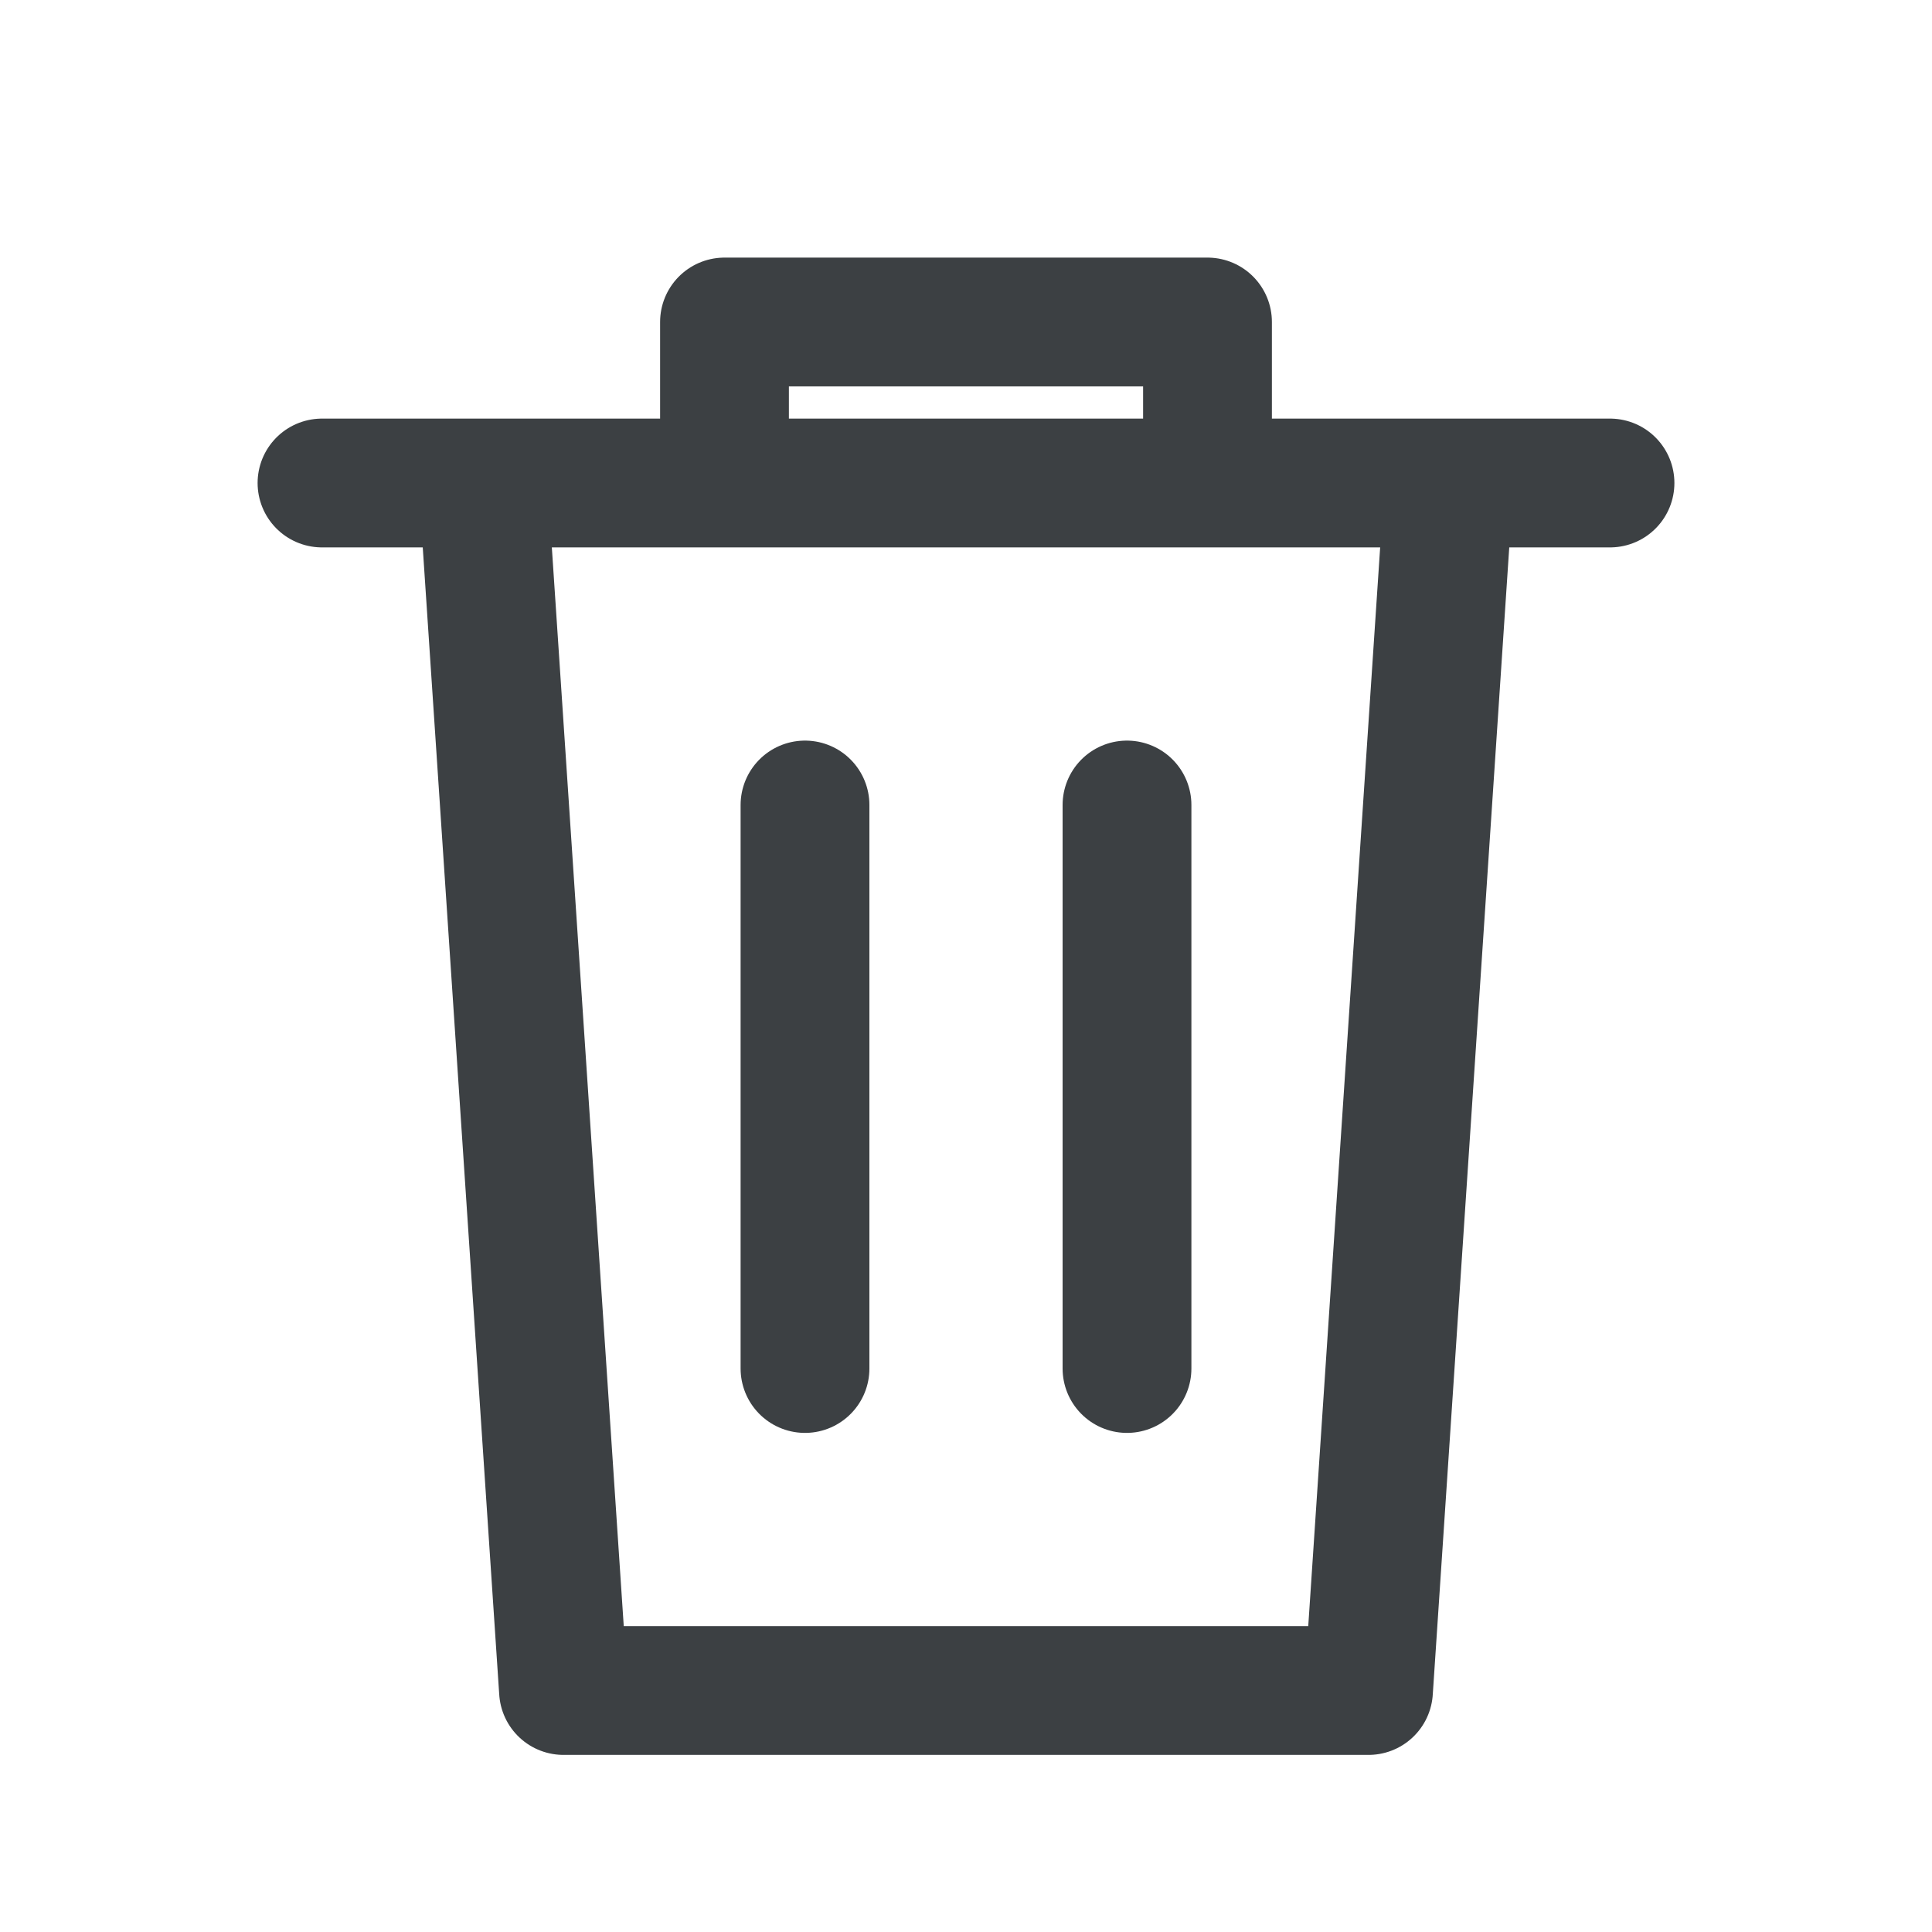
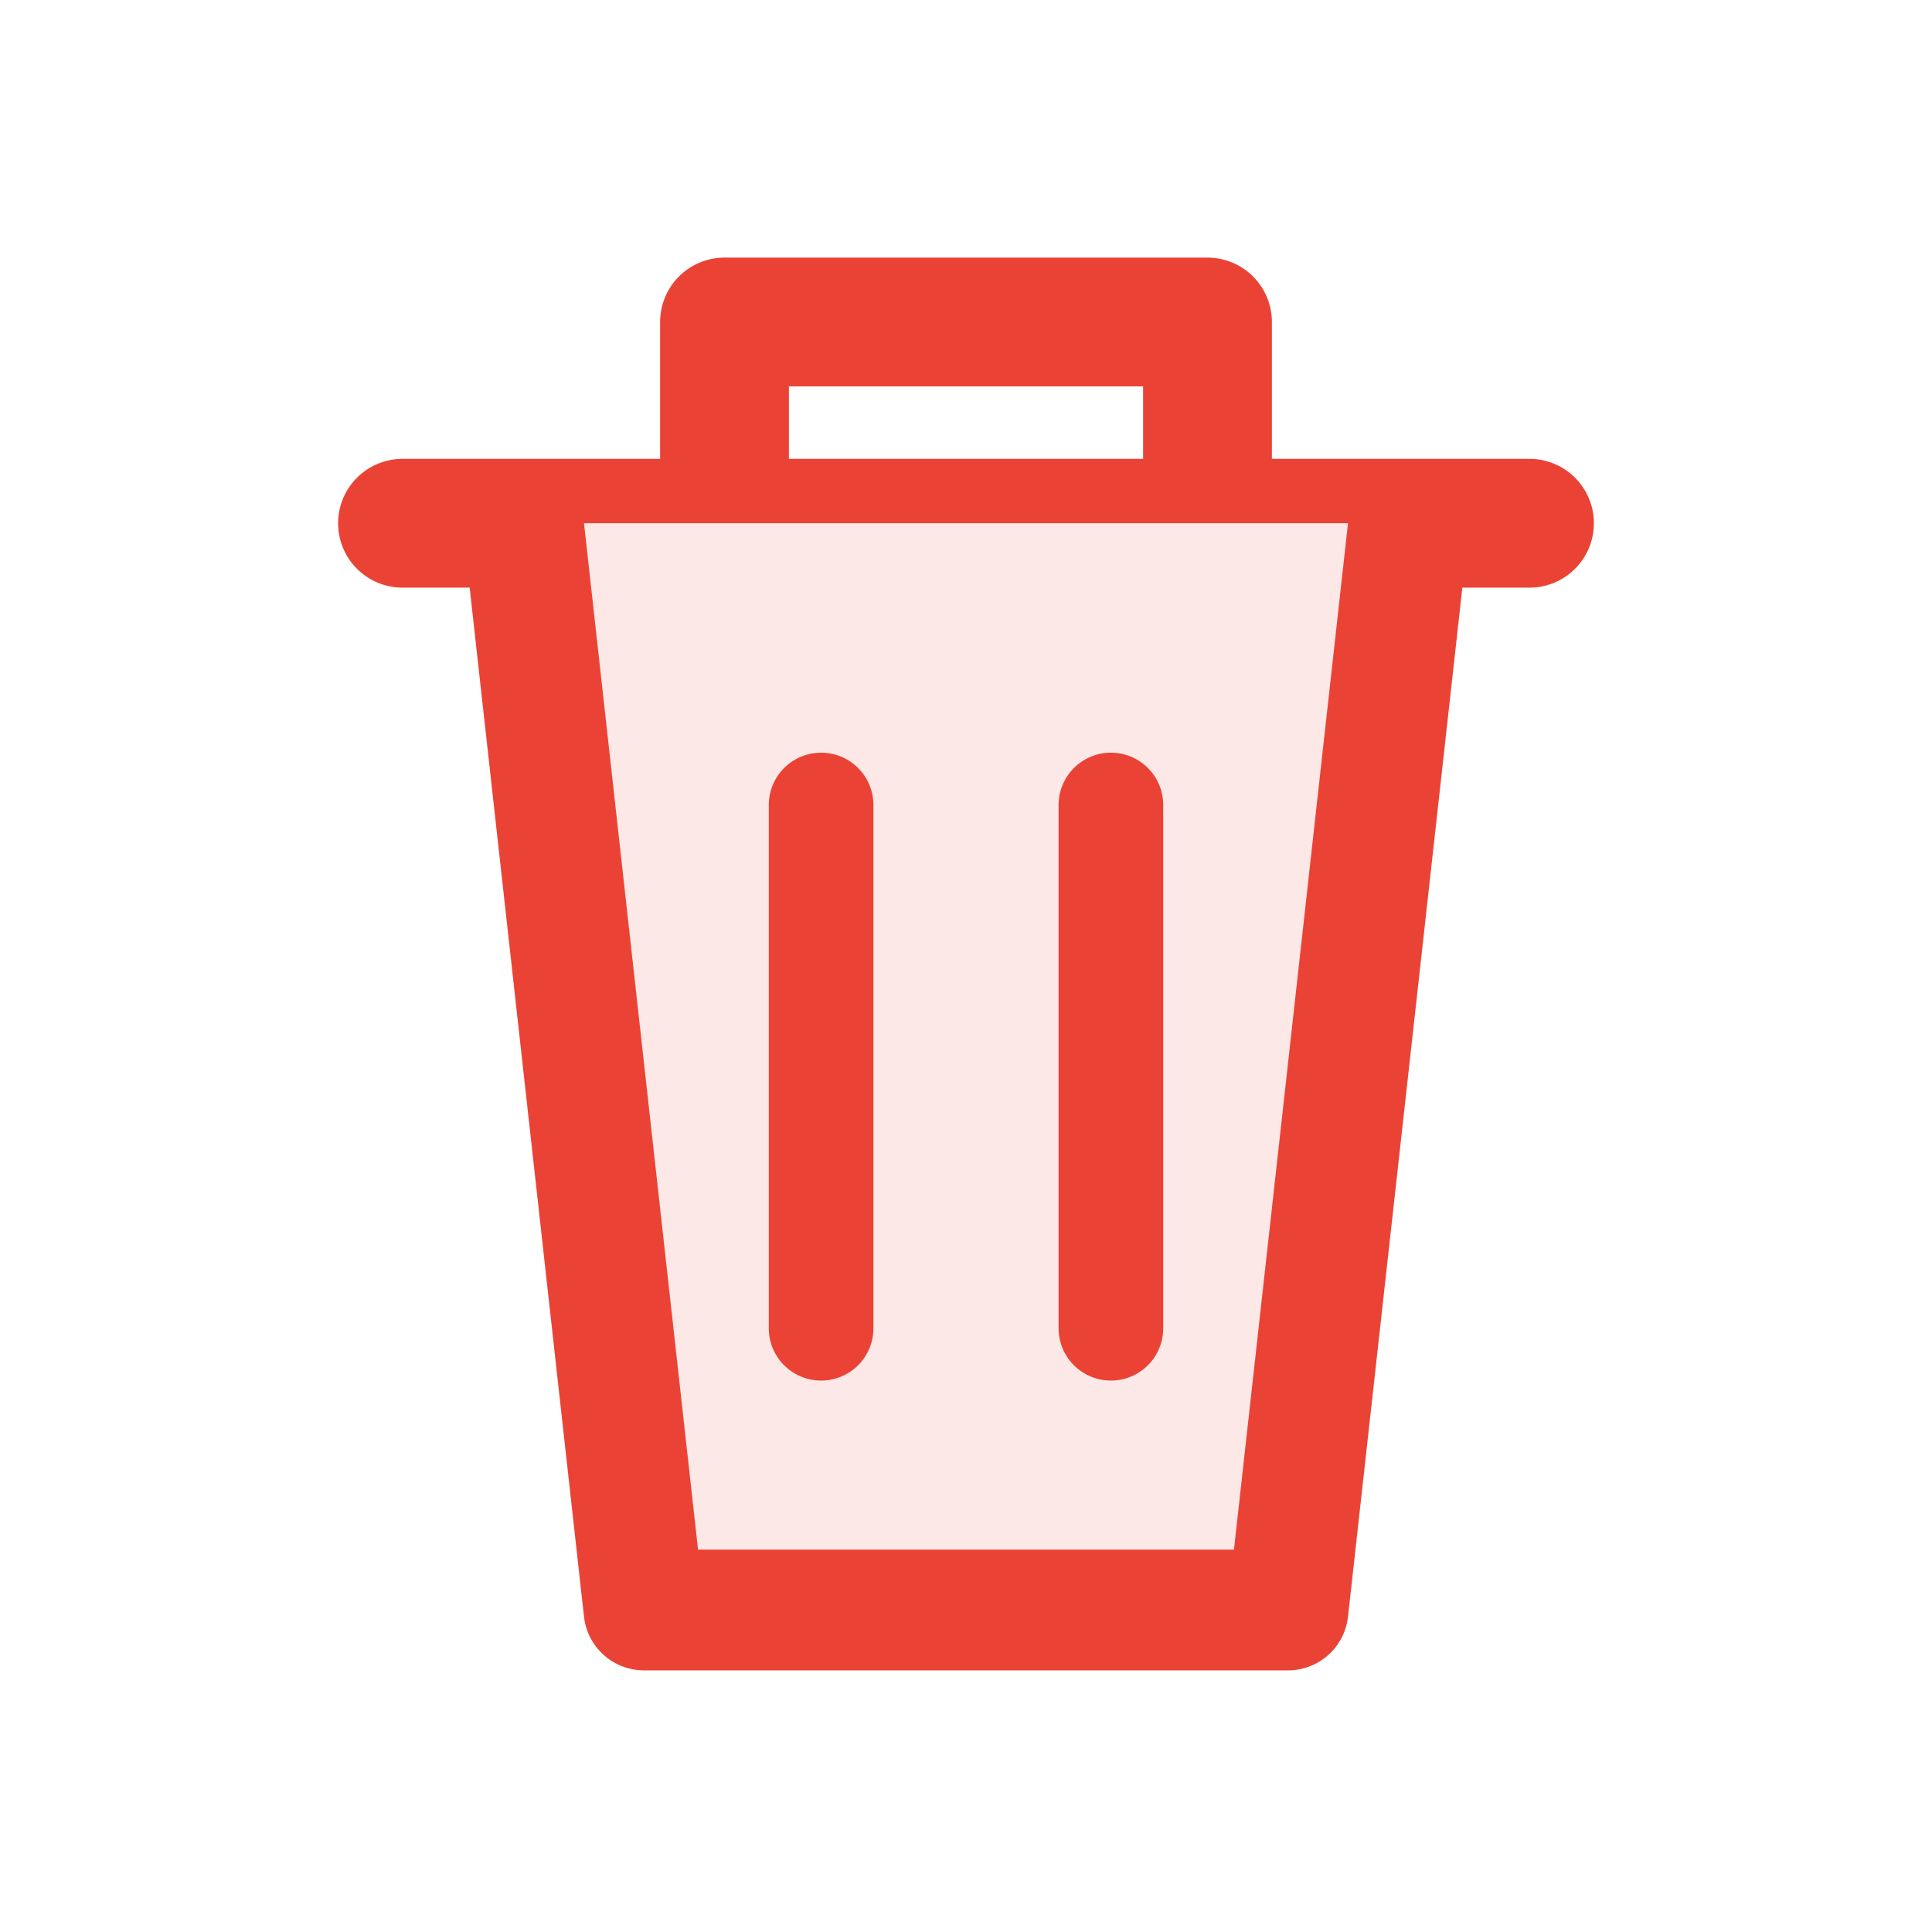
- <svg xmlns="http://www.w3.org/2000/svg" viewBox="0 0 24 24" fill="none" stroke="#3c4043" stroke-width="1.6" stroke-linecap="round" stroke-linejoin="round">
-   <path d="M4 6h16M9 6V4h6v2M6 6l1 15h10l1-15" />
-   <path d="M10 10v7M14 10v7" />
+ <svg xmlns="http://www.w3.org/2000/svg" viewBox="0 0 24 24" fill="none">
+   <path d="M5 6.5h14M9 6.5V4h6v2.5" fill="none" stroke="#ea4335" stroke-width="1.6" stroke-linecap="round" stroke-linejoin="round" />
+   <path d="M6.5 6.5L8 20h8l1.5-13.5" fill="#fce8e6" stroke="#ea4335" stroke-width="1.5" stroke-linejoin="round" />
+   <path d="M10.2 10v6.5M13.8 10v6.5" stroke="#ea4335" stroke-width="1.3" stroke-linecap="round" />
</svg>
